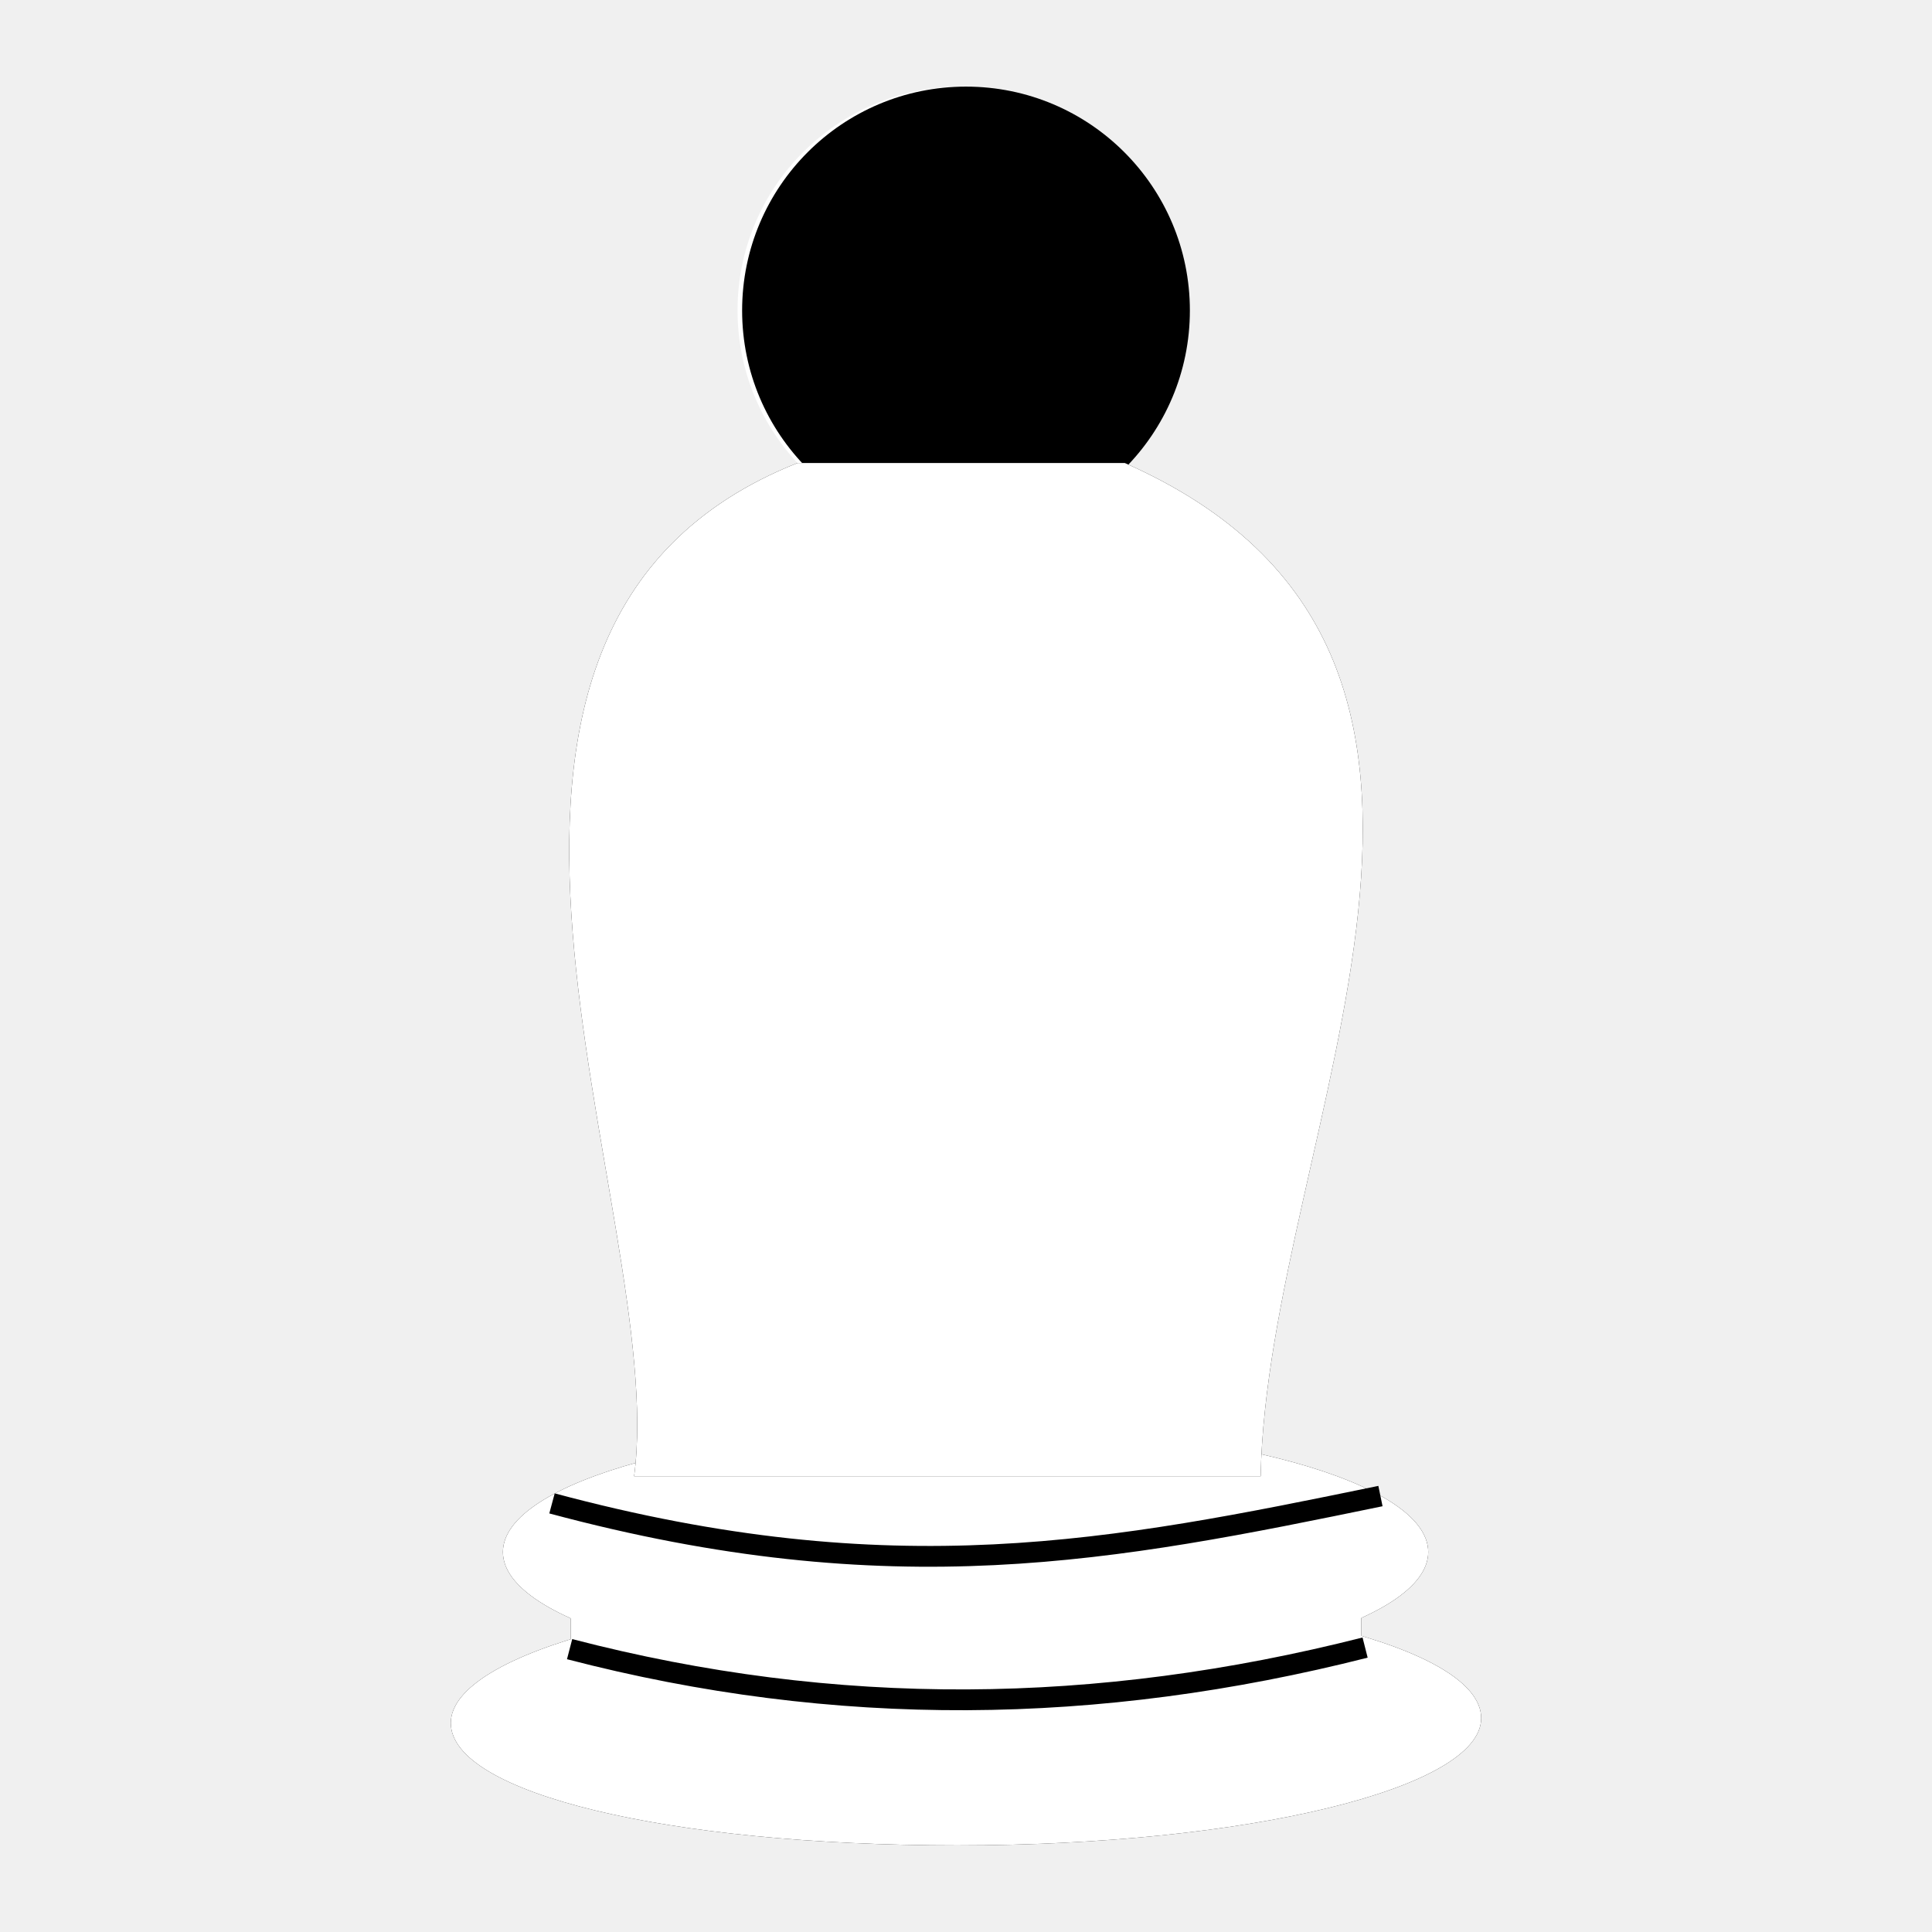
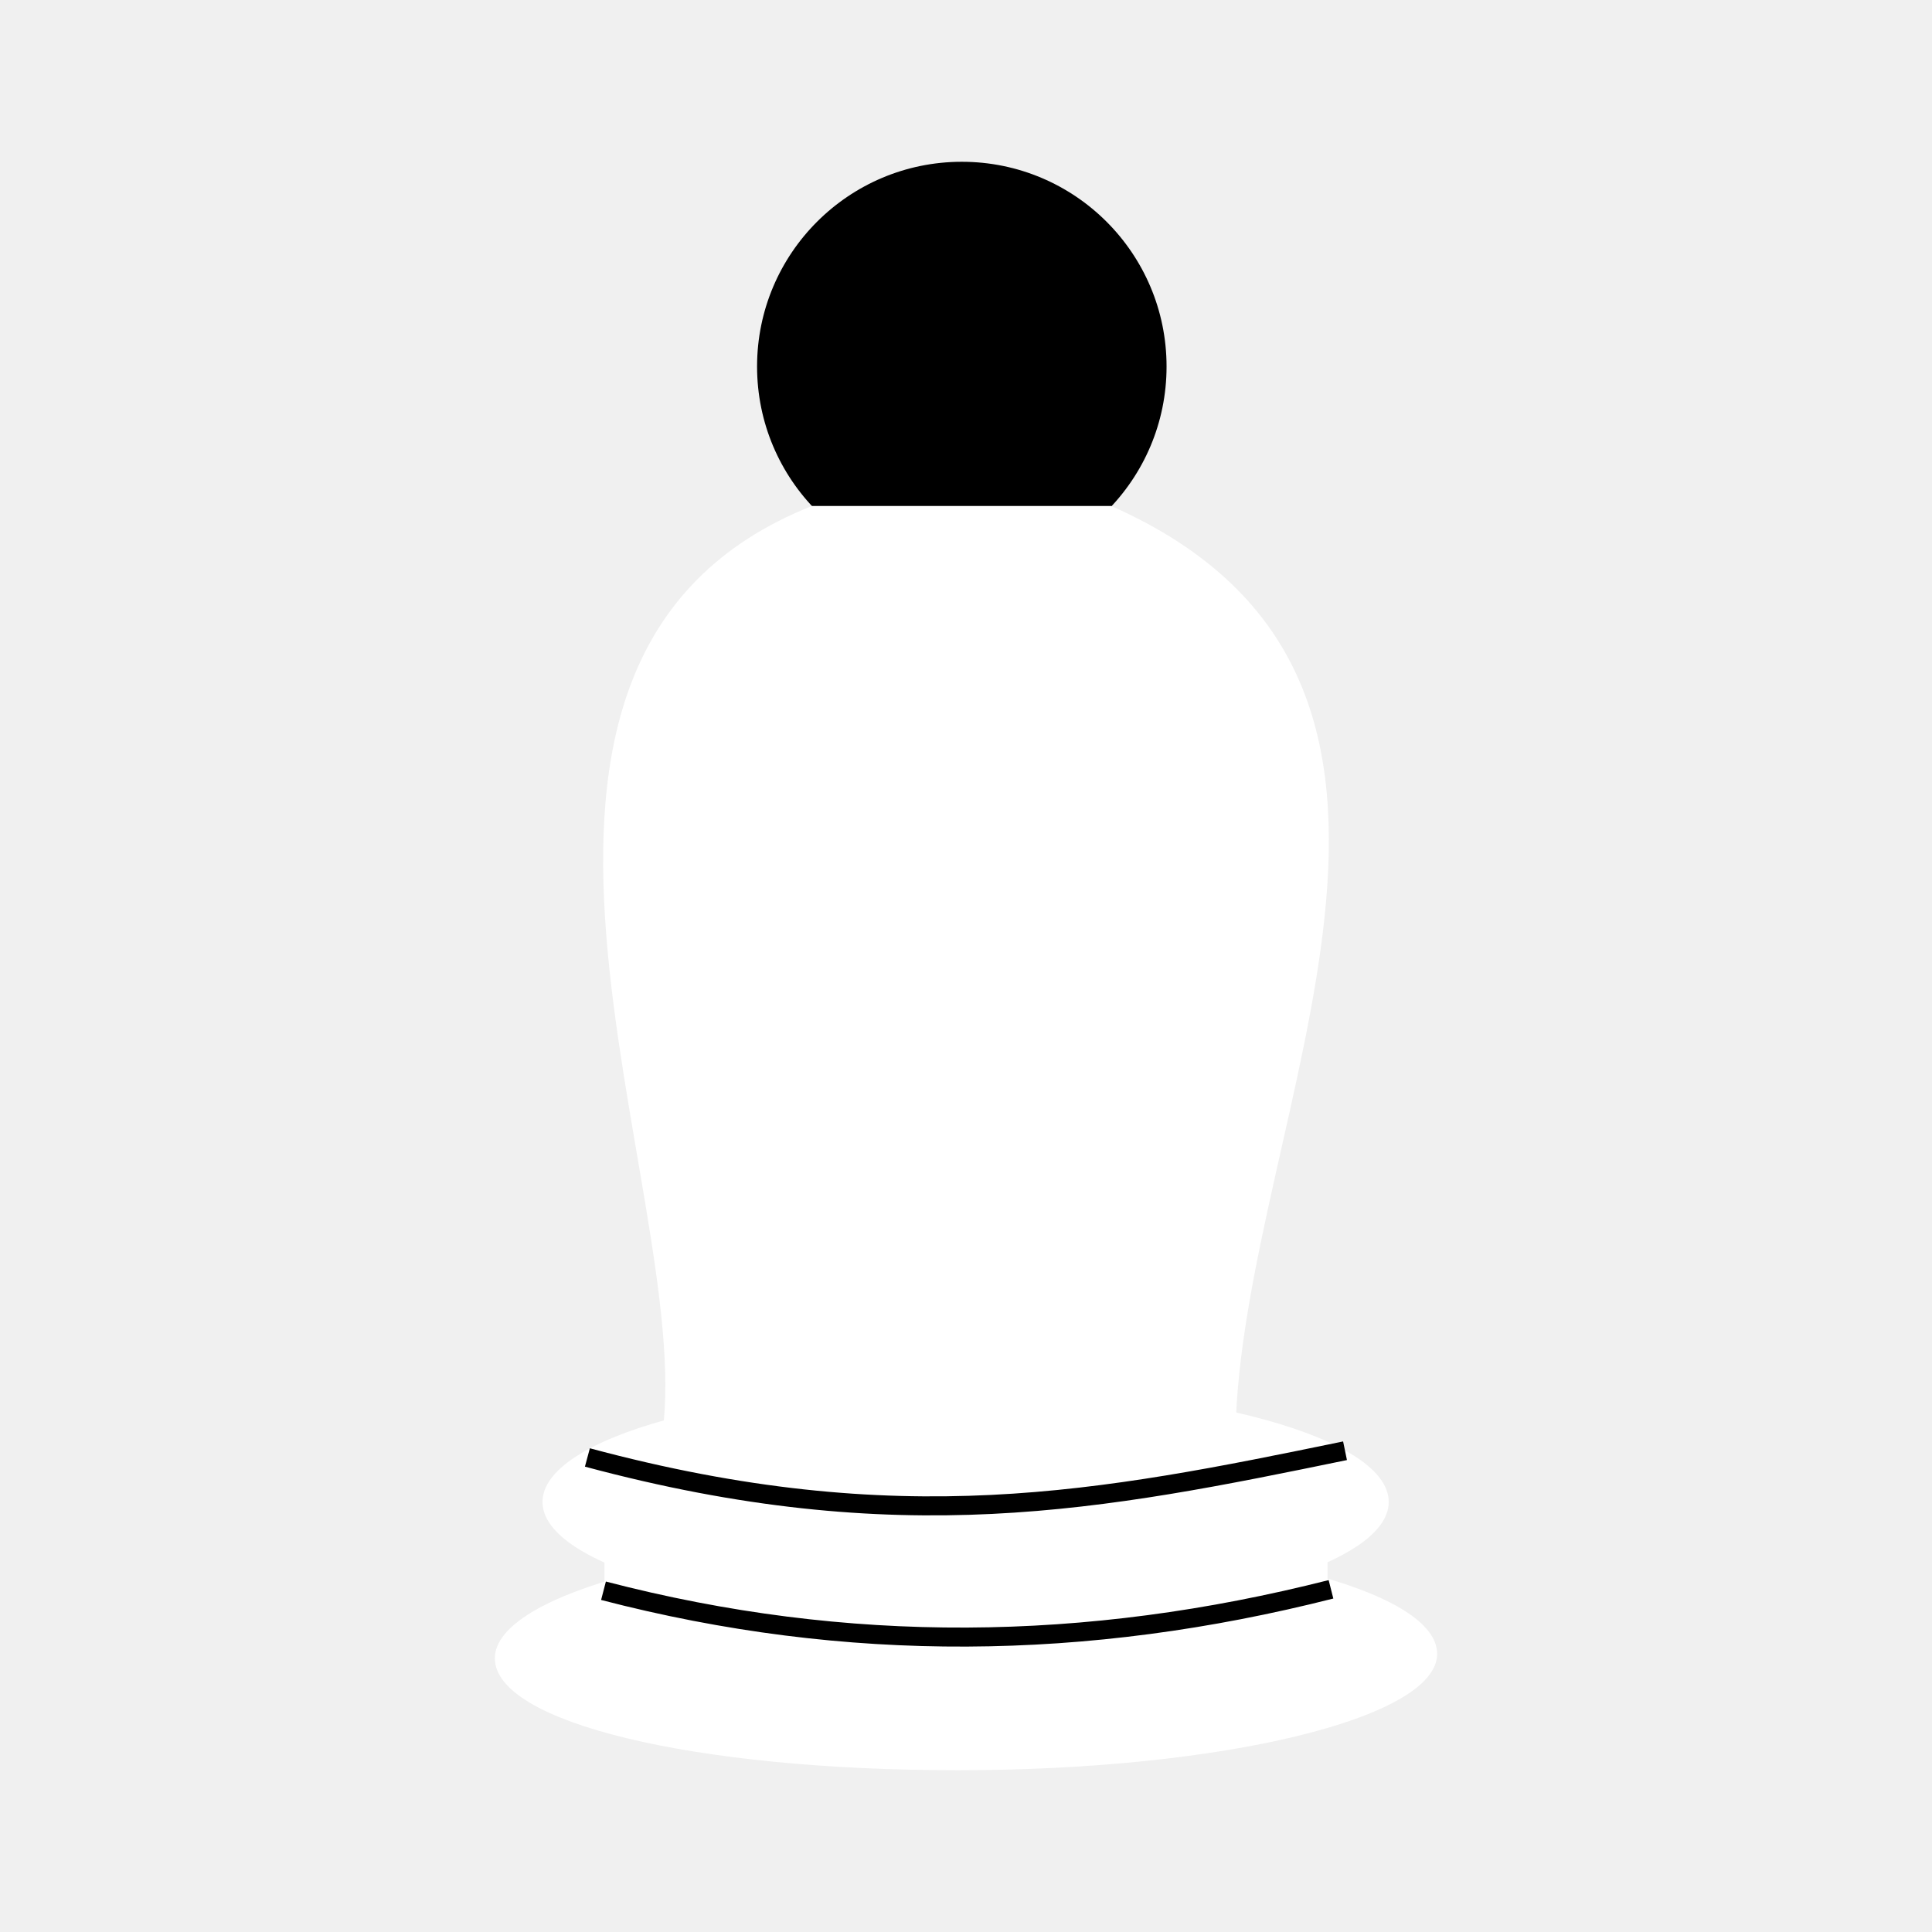
<svg xmlns="http://www.w3.org/2000/svg" width="130mm" height="130mm" viewBox="0 0 460.63 460.63" id="svg2" version="1.1">
  <defs id="defs4" />
  <g id="layer3" style="display:inline" />
-   <circle style="opacity:1;fill:#ffffff;fill-opacity:1;stroke:none;stroke-width:2.835;stroke-linecap:butt;stroke-linejoin:round;stroke-miterlimit:4;stroke-dasharray:none;stroke-opacity:1" id="path4216" cx="229.224" cy="74.028" r="53.378" />
-   <path style="opacity:1;fill:#000000;fill-opacity:1;stroke:none;stroke-width:2.417;stroke-linecap:butt;stroke-linejoin:round;stroke-miterlimit:4;stroke-dasharray:none;stroke-opacity:1" d="m 353.148,409.652 c 0,16.75 -55.929,30.328 -124.921,30.328 -68.992,0 -120.745,-12.44 -120.745,-29.19 0,-16.75 54.411,-31.467 123.402,-31.467 68.992,0 122.264,13.579 122.264,30.328 z" id="ellipse6021" />
-   <ellipse style="opacity:1;fill:#000000;fill-opacity:1;stroke:none;stroke-width:2.417;stroke-linecap:butt;stroke-linejoin:round;stroke-miterlimit:4;stroke-dasharray:none;stroke-opacity:1" id="path6003" cx="230.213" cy="370.038" rx="110.307" ry="30.328" />
-   <rect style="opacity:1;fill:#000000;fill-opacity:1;stroke:none;stroke-width:2.417;stroke-linecap:butt;stroke-linejoin:round;stroke-miterlimit:4;stroke-dasharray:none;stroke-opacity:1" id="rect6009" width="188.497" height="22.562" x="136.066" y="379.434" ry="0" />
-   <path id="path6019" d="m 131.61,358.441 c 81.366,21.845 133.764,11.389 197.52,-1.748" style="opacity:1;fill:none;fill-rule:evenodd;stroke:#ffffff;stroke-width:4.956;stroke-linecap:butt;stroke-linejoin:miter;stroke-miterlimit:4;stroke-dasharray:none;stroke-opacity:1" />
-   <path style="opacity:1;fill:none;fill-rule:evenodd;stroke:#ffffff;stroke-width:4.956;stroke-linecap:butt;stroke-linejoin:miter;stroke-miterlimit:4;stroke-dasharray:none;stroke-opacity:1" d="m 135.807,393.192 c 63.527,16.531 125.905,15.8 189.662,-0.373" id="path6023" />
-   <path id="path4265" d="m 353.148,409.652 c 0,16.75 -55.929,30.328 -124.921,30.328 -68.992,0 -120.745,-12.44 -120.745,-29.19 0,-16.75 54.411,-31.467 123.402,-31.467 68.992,0 122.264,13.579 122.264,30.328 z" style="opacity:1;fill:#ffffff;fill-opacity:1;stroke:none;stroke-width:2.417;stroke-linecap:butt;stroke-linejoin:round;stroke-miterlimit:4;stroke-dasharray:none;stroke-opacity:1" />
-   <ellipse ry="30.328" rx="110.307" cy="370.038" cx="230.213" id="ellipse4267" style="opacity:1;fill:#ffffff;fill-opacity:1;stroke:none;stroke-width:2.417;stroke-linecap:butt;stroke-linejoin:round;stroke-miterlimit:4;stroke-dasharray:none;stroke-opacity:1" />
-   <rect ry="0" y="379.434" x="136.066" height="22.562" width="188.497" id="rect4269" style="opacity:1;fill:#ffffff;fill-opacity:1;stroke:none;stroke-width:2.417;stroke-linecap:butt;stroke-linejoin:round;stroke-miterlimit:4;stroke-dasharray:none;stroke-opacity:1" />
-   <path style="opacity:1;fill:none;fill-rule:evenodd;stroke:#000000;stroke-width:4.956;stroke-linecap:butt;stroke-linejoin:miter;stroke-miterlimit:4;stroke-dasharray:none;stroke-opacity:1" d="m 131.61,358.441 c 81.366,21.845 133.764,11.389 197.52,-1.748" id="path4271" />
-   <path id="path4273" d="m 135.807,393.192 c 63.527,16.531 125.905,15.8 189.662,-0.373" style="opacity:1;fill:none;fill-rule:evenodd;stroke:#000000;stroke-width:4.956;stroke-linecap:butt;stroke-linejoin:miter;stroke-miterlimit:4;stroke-dasharray:none;stroke-opacity:1" />
-   <path style="display:inline;opacity:1;fill:#000000;fill-opacity:1;stroke:none;stroke-width:2.835;stroke-linecap:butt;stroke-linejoin:round;stroke-miterlimit:4;stroke-dasharray:none;stroke-opacity:1" d="m 190.14,110.389 78.041,0 c 103.581,45.803 33.969,159.16 32.387,241.563 l -149.382,0 C 159.684,289.01 90.648,149.929 190.14,110.389 Z" id="rect4211" />
-   <circle r="53.378" cy="74.028" cx="230.315" id="circle4261" style="opacity:1;fill:#000000;fill-opacity:1;stroke:none;stroke-width:2.835;stroke-linecap:butt;stroke-linejoin:round;stroke-miterlimit:4;stroke-dasharray:none;stroke-opacity:1" />
-   <path id="path4275" d="m 190.14,110.389 78.041,0 c 103.581,45.803 33.969,159.16 32.387,241.563 l -149.382,0 C 159.684,289.01 90.648,149.929 190.14,110.389 Z" style="display:inline;opacity:1;fill:#ffffff;fill-opacity:1;stroke:none;stroke-width:2.835;stroke-linecap:butt;stroke-linejoin:round;stroke-miterlimit:4;stroke-dasharray:none;stroke-opacity:1" />
+   <circle style="opacity:1;fill:#000000;fill-opacity:1;stroke:none;stroke-width:2.835;stroke-linecap:butt;stroke-linejoin:round;stroke-miterlimit:4;stroke-dasharray:none;stroke-opacity:1" id="path4216" cx="229.317" cy="87.388" r="48.816" />
+   <path style="opacity:1;fill:#ffffff;fill-opacity:1;stroke:none;stroke-width:2.417;stroke-linecap:butt;stroke-linejoin:round;stroke-miterlimit:4;stroke-dasharray:none;stroke-opacity:1" d="m 342.648,394.322 c 0,15.318 -51.148,27.736 -114.242,27.736 -63.094,0 -110.424,-11.376 -110.424,-26.695 0,-15.318 49.759,-28.777 112.854,-28.777 63.094,0 111.812,12.418 111.812,27.736 z" id="ellipse6021" />
+   <ellipse style="opacity:1;fill:#ffffff;fill-opacity:1;stroke:none;stroke-width:2.417;stroke-linecap:butt;stroke-linejoin:round;stroke-miterlimit:4;stroke-dasharray:none;stroke-opacity:1" id="path6003" cx="230.222" cy="358.094" rx="100.878" ry="27.736" />
+   <rect style="opacity:1;fill:#ffffff;fill-opacity:1;stroke:none;stroke-width:2.417;stroke-linecap:butt;stroke-linejoin:round;stroke-miterlimit:4;stroke-dasharray:none;stroke-opacity:1" id="rect6009" width="172.384" height="20.633" x="144.123" y="366.687" ry="0" />
+   <path id="path6019" d="m 140.047,347.489 c 74.411,19.978 122.329,10.415 180.636,-1.598" style="opacity:1;fill:none;fill-rule:evenodd;stroke:#000000;stroke-width:4.533;stroke-linecap:butt;stroke-linejoin:miter;stroke-miterlimit:4;stroke-dasharray:none;stroke-opacity:1" />
+   <path style="opacity:1;fill:none;fill-rule:evenodd;stroke:#000000;stroke-width:4.533;stroke-linecap:butt;stroke-linejoin:miter;stroke-miterlimit:4;stroke-dasharray:none;stroke-opacity:1" d="m 143.886,379.269 c 58.096,15.118 115.143,14.449 173.45,-0.341" id="path6023" />
+   <path style="display:inline;opacity:1;fill:#ffffff;fill-opacity:1;stroke:none;stroke-width:2.835;stroke-linecap:butt;stroke-linejoin:round;stroke-miterlimit:4;stroke-dasharray:none;stroke-opacity:1" d="m 193.574,120.641 71.37,0 c 94.727,41.888 31.065,145.555 29.619,220.914 l -136.612,0 c 7.771,-57.562 -55.364,-184.754 35.624,-220.914 z" id="rect4211" />
</svg>
